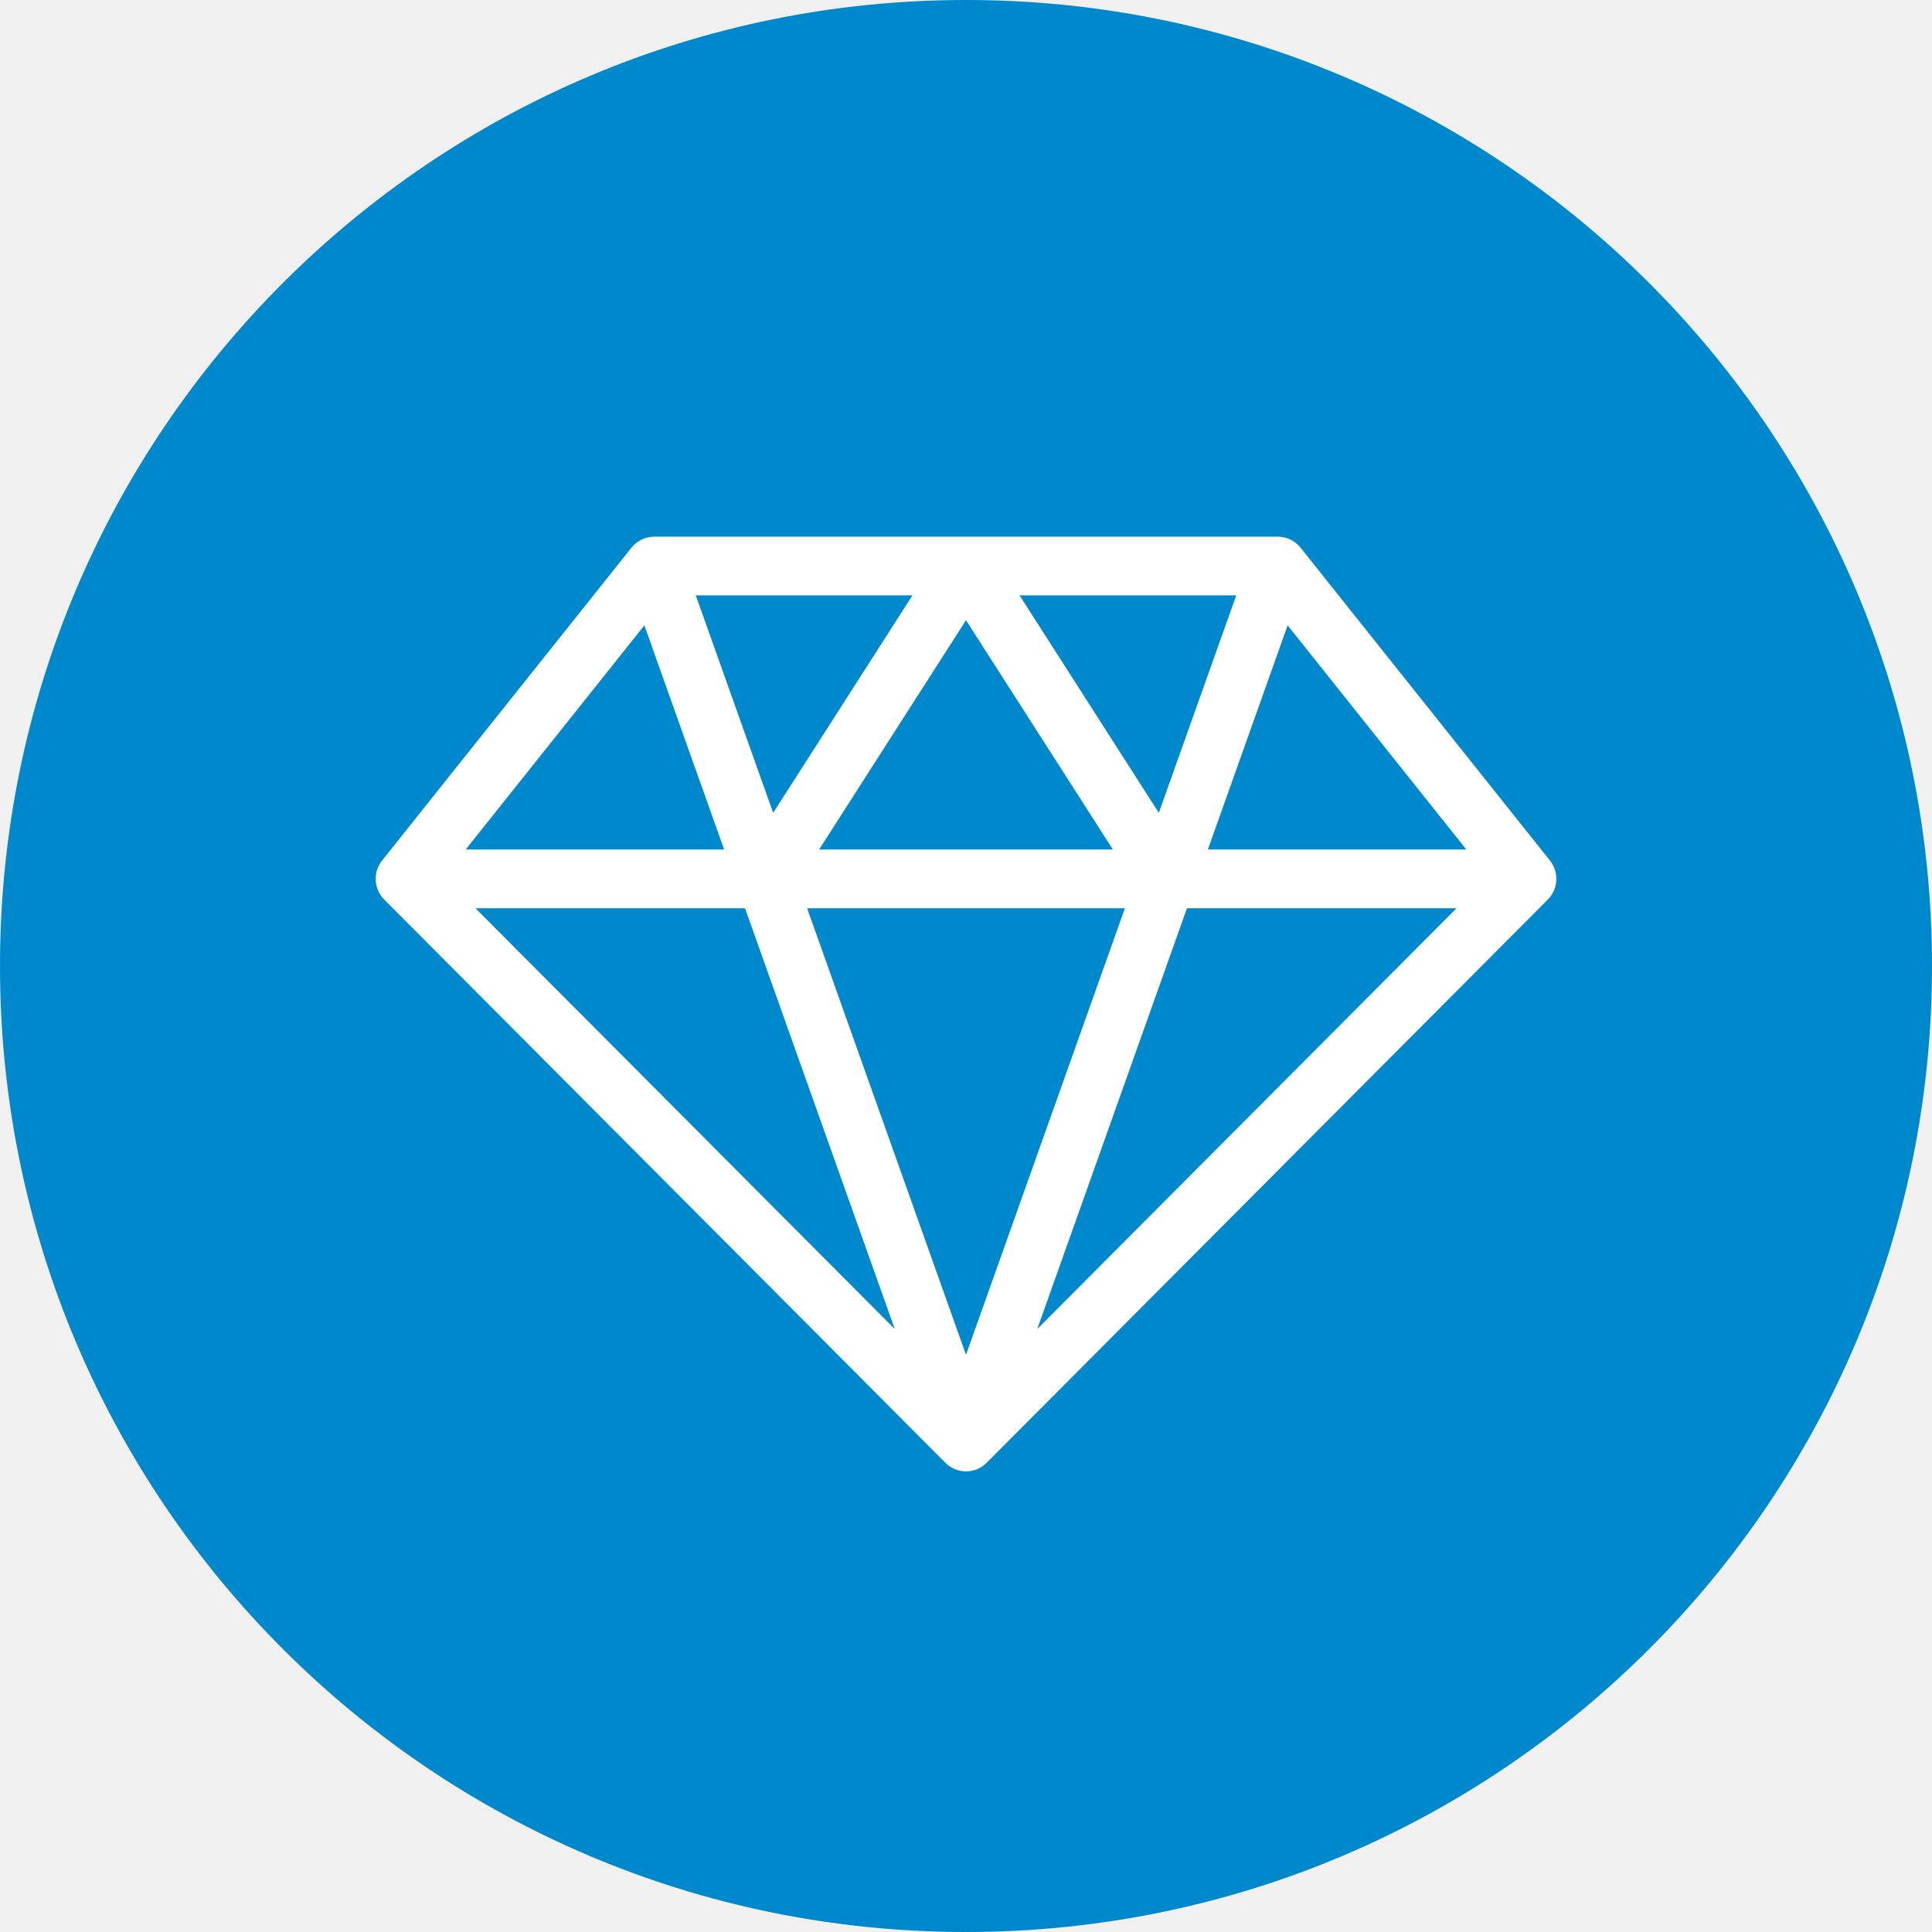
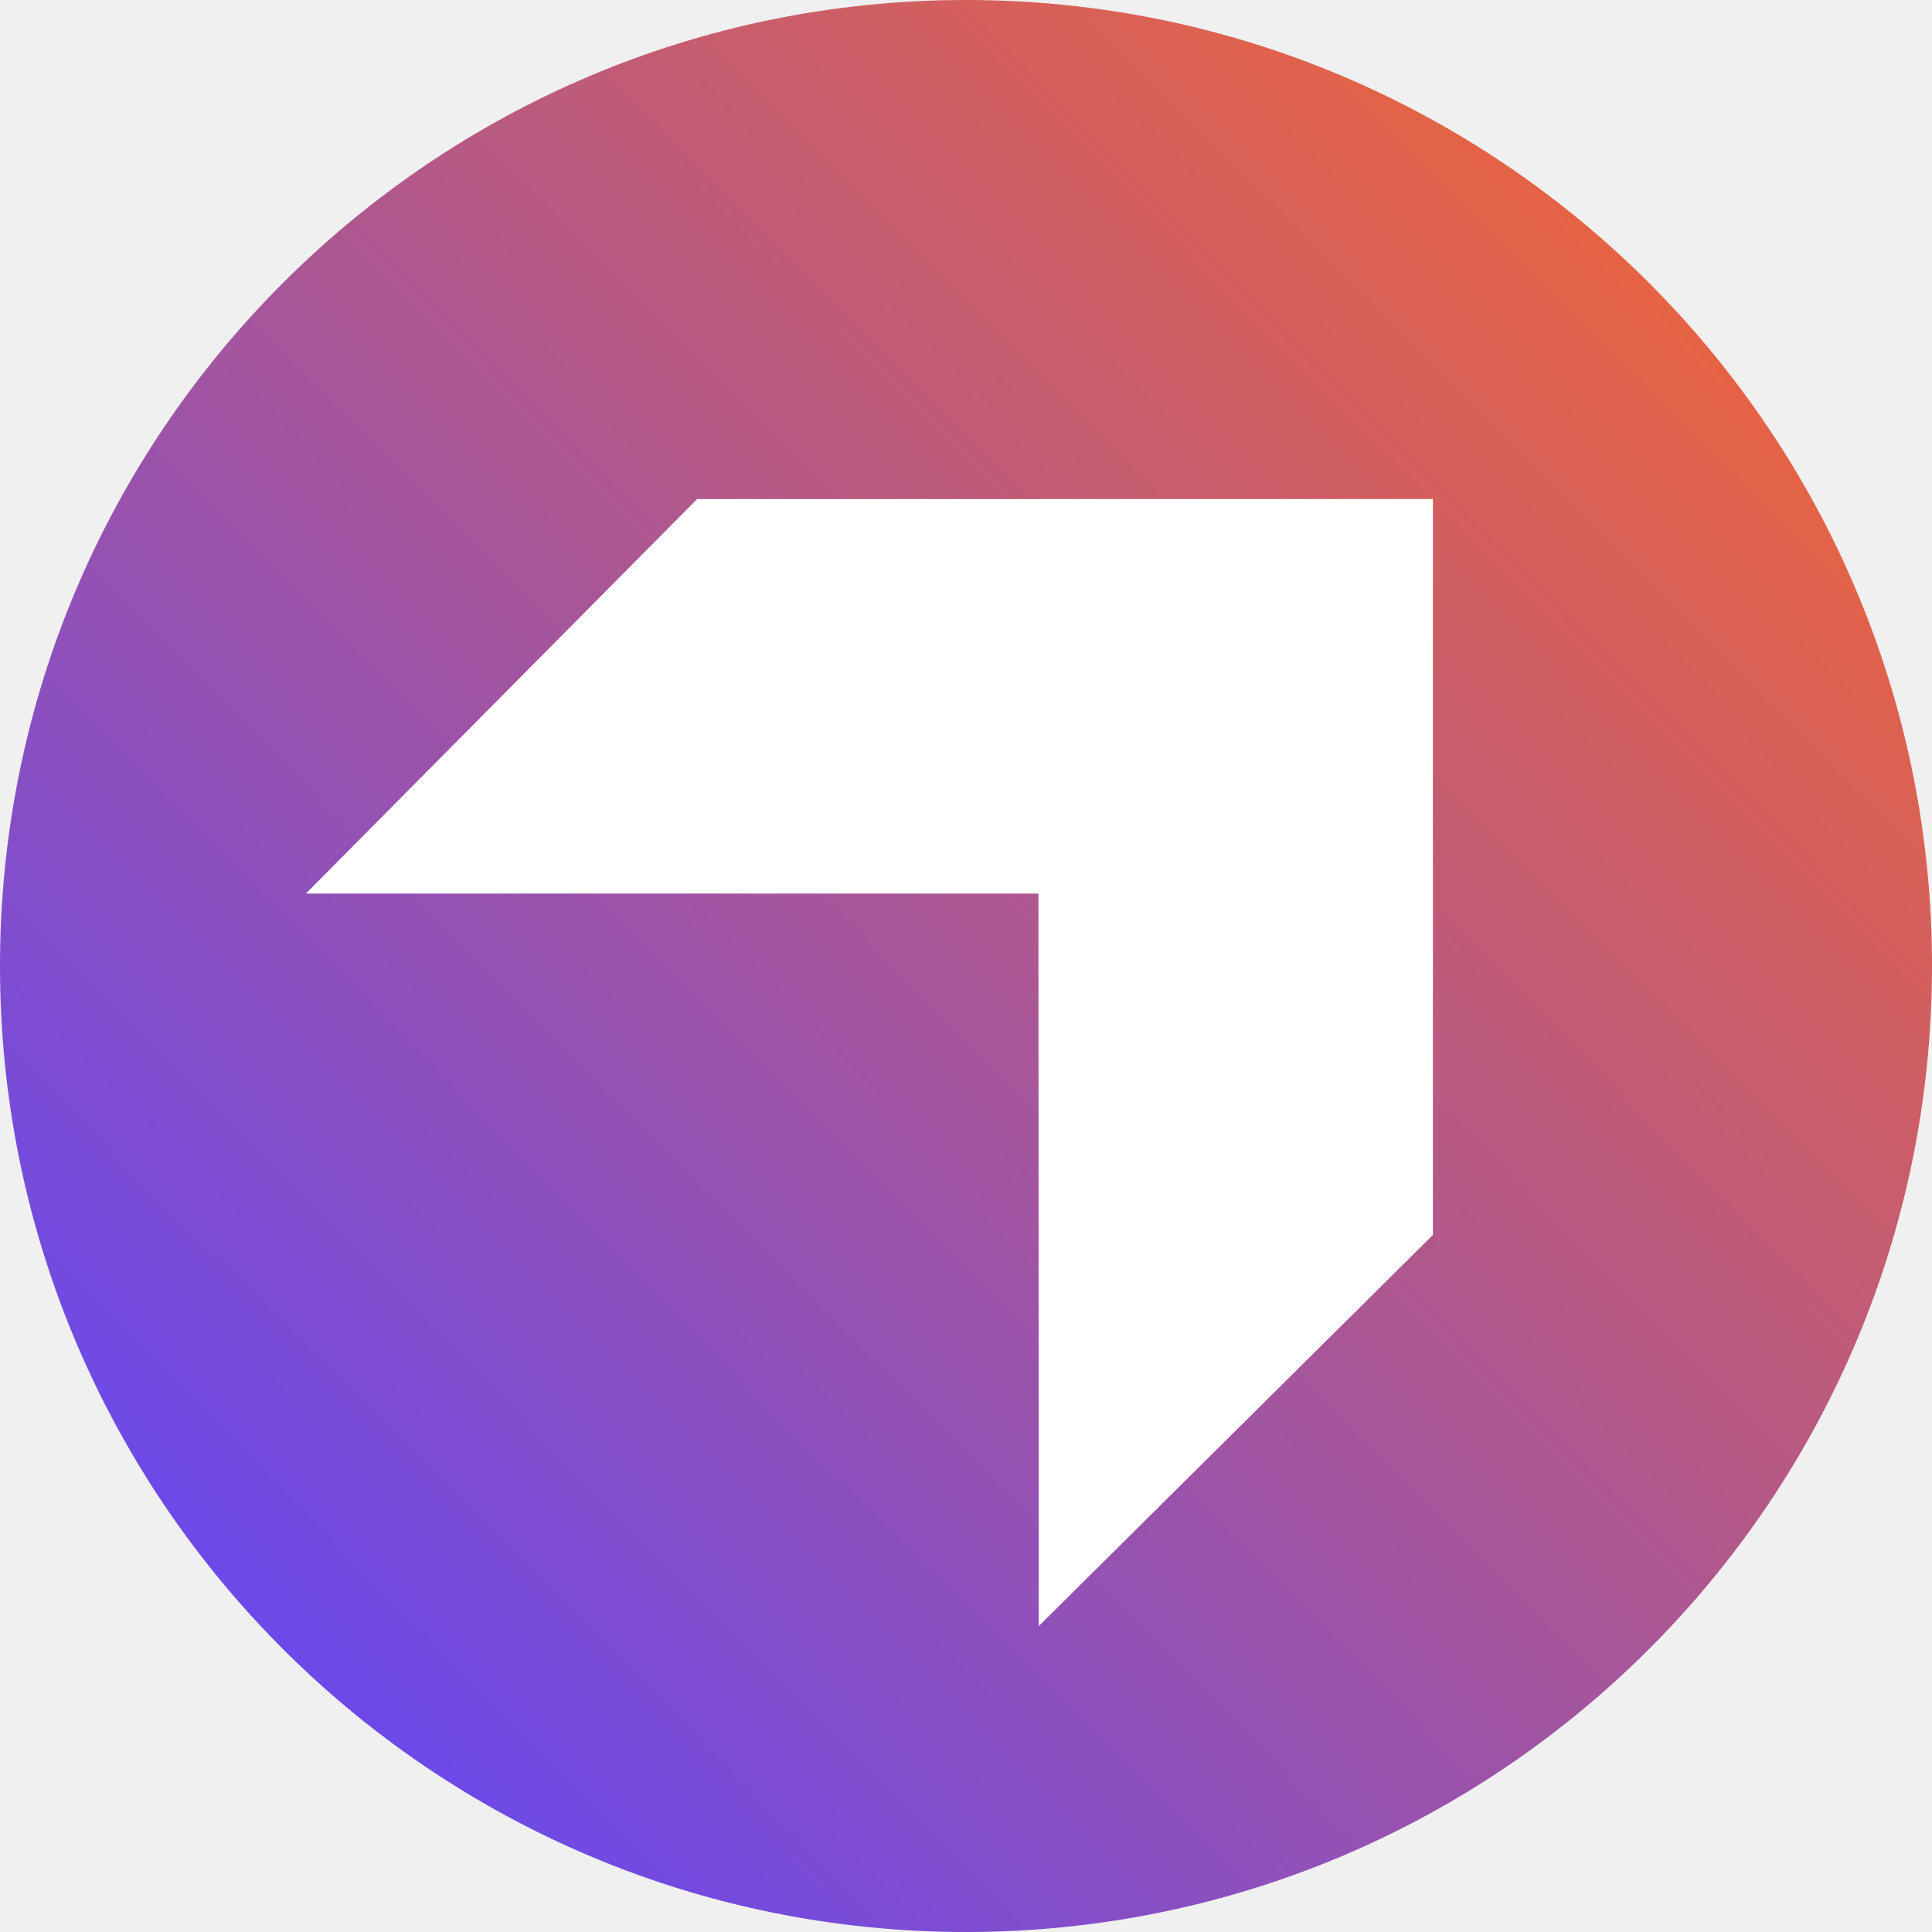
- <svg xmlns="http://www.w3.org/2000/svg" width="32" height="32" viewBox="0 0 32 32" fill="none">
-   <path d="M16 32C24.837 32 32 24.837 32 16C32 7.163 24.837 0 16 0C7.163 0 0 7.163 0 16C0 24.837 7.163 32 16 32Z" fill="#0088CC" />
-   <path fill-rule="evenodd" clip-rule="evenodd" d="M10.837 8.889C10.69 8.889 10.551 8.956 10.459 9.071L6.328 14.253C6.174 14.447 6.19 14.725 6.364 14.9L15.658 24.228C15.847 24.418 16.153 24.418 16.342 24.228L25.636 14.9C25.811 14.725 25.826 14.447 25.672 14.253L21.541 9.071C21.449 8.956 21.31 8.889 21.163 8.889H16H10.837ZM11.994 14.071L10.673 10.358L7.713 14.071H11.994ZM14.82 22.013L7.875 15.043H12.34L14.82 22.013ZM16 22.44L13.368 15.043H16H18.632L16 22.44ZM17.18 22.013L19.66 15.043H24.125L17.18 22.013ZM20.006 14.071H24.287L21.327 10.358L20.006 14.071ZM16.887 9.861H20.476L19.194 13.463L16.887 9.861ZM16 10.273L18.433 14.071H16H13.567L16 10.273ZM15.113 9.861L12.806 13.463L11.524 9.861H15.113Z" fill="white" />
+ <svg xmlns="http://www.w3.org/2000/svg" width="32" height="32" viewBox="0 0 600 600" fill="none">
+   <path d="M300 600C465.685 600 600 465.685 600 300C600 134.315 465.685 0 300 0C134.315 0 0 134.315 0 300C0 465.685 134.315 600 300 600Z" fill="url(#paint0_linear_126_62)" />
+   <path fill-rule="evenodd" clip-rule="evenodd" d="M322.598 505L445 383.512V155H216.488L95 277.5H322.5L322.598 505Z" fill="white" />
+   <defs>
+     <linearGradient id="paint0_linear_126_62" x1="600" y1="0" x2="54.56" y2="541.13" gradientUnits="userSpaceOnUse">
+       <stop stop-color="#FF6922" />
+       <stop offset="1" stop-color="#6347F5" />
+     </linearGradient>
+   </defs>
</svg>
